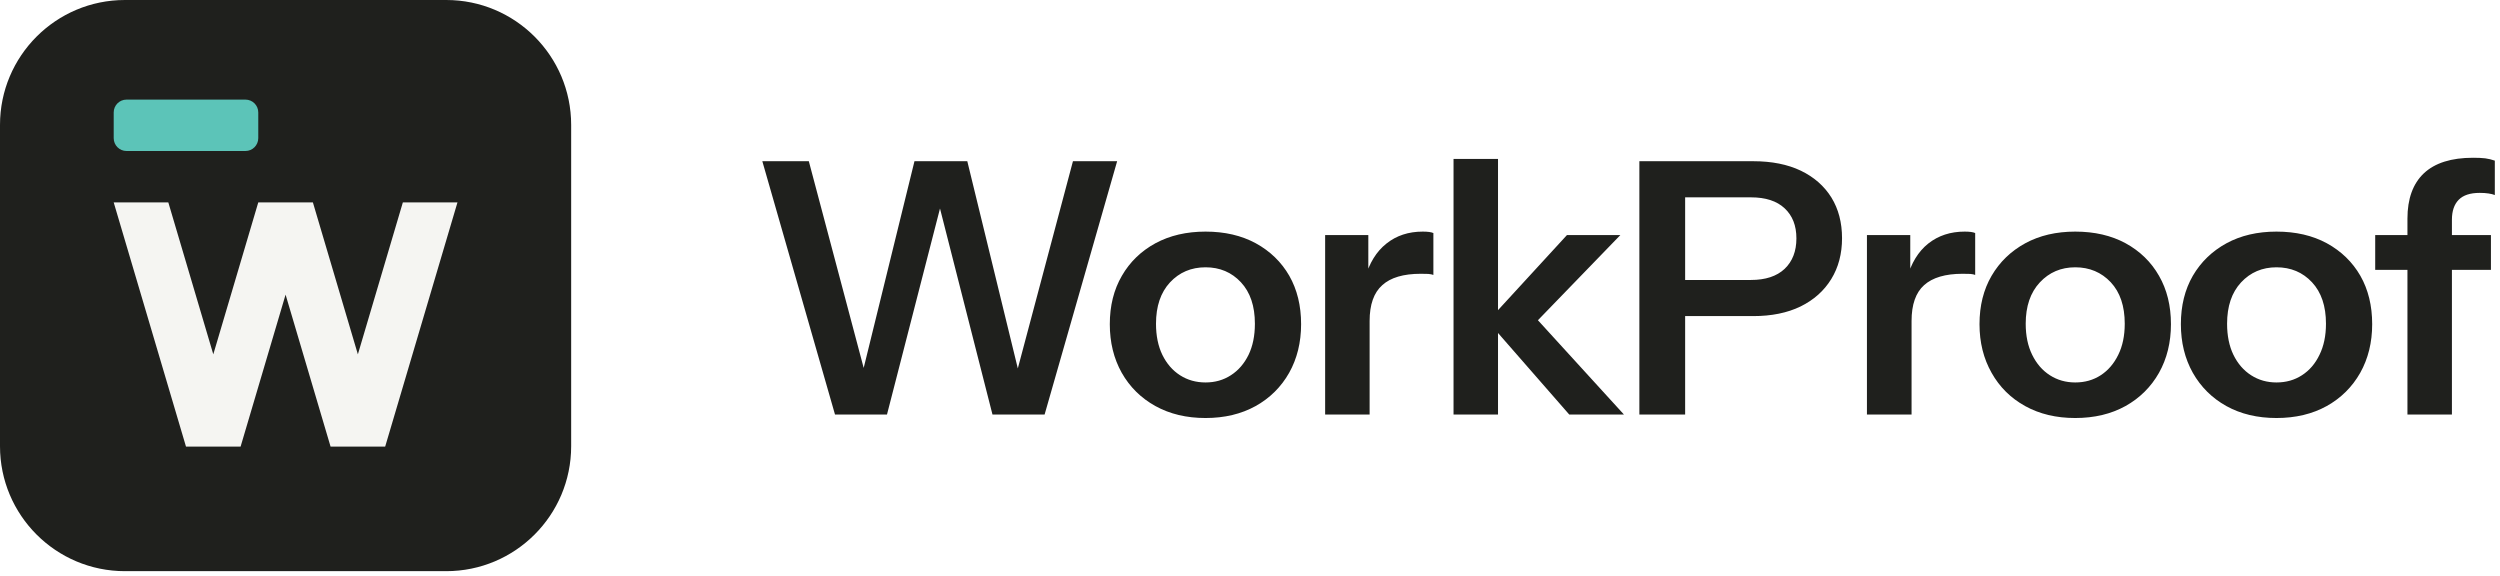
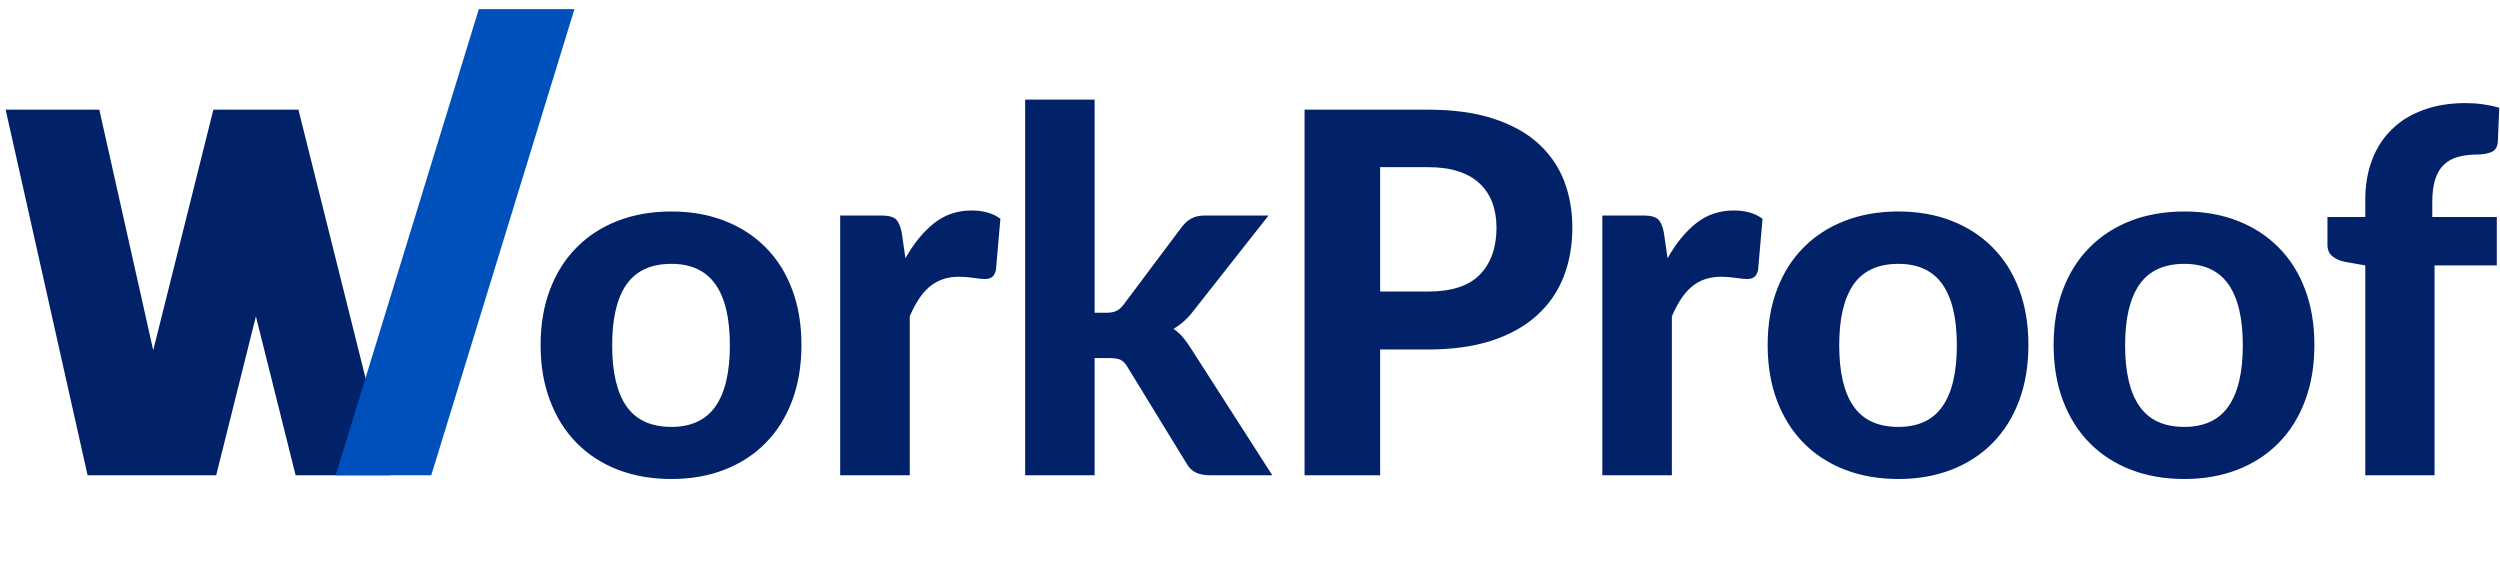
- <svg xmlns="http://www.w3.org/2000/svg" viewBox="0 0 173.68 40" width="173.68" height="40">
-   <g transform="scale(0.62)">
-     <g fill="#1f201d">
-       <rect x="0" y="0" width="64" height="64" rx="14" />
+ <svg xmlns="http://www.w3.org/2000/svg" viewBox="0 0 273.54 64" role="img" aria-label="WorkProof">
+   <g transform="translate(0 0)">
+     <clipPath id="wb1">
+       <rect x="-4" y="12" width="72" height="40" />
+     </clipPath>
+     <clipPath id="wt1">
+       <rect x="-4" y="1" width="72" height="51" />
+     </clipPath>
+     <g clip-path="url(#wb1)">
+       <path d="M3.5,2 L16.5,60 L28,14 L39.5,60" fill="none" stroke="#012169" stroke-width="10" stroke-linecap="butt" stroke-linejoin="miter" stroke-miterlimit="10" />
    </g>
-     <g transform="translate(8.96 7.56) scale(0.72)">
-       <g fill="#5cc4b8">
-         <rect x="5.25" y="5" width="22.5" height="8" rx="2" />
-       </g>
-       <path fill="#f5f5f2" d="M5.25 21L13.75 21L25 59L16.5 59ZM27.75 21L36.25 21L25 59L16.5 59ZM27.75 21L36.25 21L47.5 59L39 59ZM50.25 21L58.75 21L47.5 59L39 59Z" />
+     <g clip-path="url(#wt1)">
+       <path d="M39.5,60 L61,-10" fill="none" stroke="#0050bb" stroke-width="10" stroke-linecap="butt" stroke-linejoin="miter" />
    </g>
  </g>
-   <path fill="#1f201d" d="M6.01 0 0.96 -17.6H4.19L8.48 -1.44H7.56L11.53 -17.6H15.2L19.14 -1.44H18.24L22.54 -17.6H25.61L20.57 0H16.95L12.93 -15.78H13.68L9.62 0ZM31.75 0.24Q29.77 0.24 28.27 -0.59Q26.77 -1.42 25.93 -2.9Q25.1 -4.38 25.1 -6.28Q25.1 -8.2 25.94 -9.64Q26.77 -11.08 28.27 -11.9Q29.77 -12.71 31.75 -12.71Q33.75 -12.71 35.24 -11.9Q36.74 -11.08 37.57 -9.64Q38.39 -8.2 38.39 -6.28Q38.39 -4.38 37.56 -2.9Q36.72 -1.42 35.23 -0.59Q33.73 0.24 31.75 0.24ZM31.75 -2.23Q32.74 -2.23 33.51 -2.73Q34.29 -3.23 34.74 -4.15Q35.18 -5.06 35.18 -6.31Q35.18 -8.15 34.21 -9.19Q33.24 -10.23 31.75 -10.23Q30.26 -10.23 29.28 -9.18Q28.31 -8.13 28.31 -6.31Q28.31 -5.06 28.75 -4.15Q29.2 -3.23 29.98 -2.73Q30.76 -2.23 31.75 -2.23ZM40.06 0V-12.47H43.06V-9.45H43.15V0ZM43.15 -6.5 42.83 -9.46Q43.27 -11.05 44.32 -11.88Q45.36 -12.71 46.84 -12.71Q47.36 -12.71 47.58 -12.61V-9.7Q47.45 -9.75 47.23 -9.77Q47.01 -9.78 46.7 -9.78Q44.9 -9.78 44.03 -8.99Q43.15 -8.21 43.15 -6.5ZM48.98 0V-17.76H52.07V0ZM57.02 0 51.36 -6.48 56.86 -12.47H60.57L54.23 -5.92 54.38 -7.06 60.82 0ZM61.89 0V-17.6H69.8Q71.73 -17.6 73.11 -16.94Q74.48 -16.28 75.23 -15.08Q75.97 -13.88 75.97 -12.25Q75.97 -10.63 75.22 -9.41Q74.47 -8.19 73.09 -7.51Q71.71 -6.84 69.8 -6.84H64.37V-9.35H69.64Q71.16 -9.35 71.98 -10.12Q72.8 -10.9 72.8 -12.24Q72.8 -13.57 71.98 -14.33Q71.17 -15.09 69.64 -15.09H65.07V0ZM77.7 0V-12.47H80.71V-9.45H80.8V0ZM80.8 -6.5 80.48 -9.46Q80.92 -11.05 81.96 -11.88Q83.01 -12.71 84.49 -12.71Q85 -12.71 85.22 -12.61V-9.7Q85.1 -9.75 84.88 -9.77Q84.66 -9.78 84.34 -9.78Q82.55 -9.78 81.67 -8.99Q80.8 -8.21 80.8 -6.5ZM92.17 0.24Q90.19 0.24 88.69 -0.59Q87.19 -1.42 86.36 -2.9Q85.52 -4.38 85.52 -6.28Q85.52 -8.2 86.36 -9.64Q87.2 -11.08 88.7 -11.9Q90.19 -12.71 92.17 -12.71Q94.18 -12.71 95.67 -11.9Q97.17 -11.08 97.99 -9.64Q98.82 -8.2 98.82 -6.28Q98.82 -4.38 97.99 -2.9Q97.15 -1.42 95.66 -0.59Q94.16 0.24 92.17 0.24ZM92.17 -2.23Q93.17 -2.23 93.94 -2.73Q94.71 -3.23 95.16 -4.15Q95.61 -5.06 95.61 -6.31Q95.61 -8.15 94.64 -9.19Q93.66 -10.23 92.17 -10.23Q90.69 -10.23 89.71 -9.18Q88.73 -8.13 88.73 -6.31Q88.73 -5.06 89.18 -4.15Q89.63 -3.23 90.41 -2.73Q91.19 -2.23 92.17 -2.23ZM106.15 0.24Q104.17 0.24 102.67 -0.59Q101.18 -1.42 100.34 -2.9Q99.51 -4.38 99.51 -6.28Q99.51 -8.2 100.34 -9.64Q101.18 -11.08 102.68 -11.9Q104.17 -12.71 106.15 -12.71Q108.16 -12.71 109.65 -11.9Q111.15 -11.08 111.98 -9.64Q112.8 -8.2 112.8 -6.28Q112.8 -4.38 111.97 -2.9Q111.13 -1.42 109.64 -0.59Q108.14 0.24 106.15 0.24ZM106.15 -2.23Q107.15 -2.23 107.92 -2.73Q108.7 -3.23 109.14 -4.15Q109.59 -5.06 109.59 -6.31Q109.59 -8.15 108.62 -9.19Q107.65 -10.23 106.15 -10.23Q104.67 -10.23 103.69 -9.18Q102.72 -8.13 102.72 -6.31Q102.72 -5.06 103.16 -4.15Q103.61 -3.23 104.39 -2.73Q105.17 -2.23 106.15 -2.23ZM115.25 0V-13.61Q115.25 -15.68 116.39 -16.76Q117.54 -17.84 119.81 -17.84Q120.32 -17.84 120.66 -17.8Q121.01 -17.75 121.32 -17.64V-15.25Q121.15 -15.32 120.88 -15.36Q120.62 -15.4 120.27 -15.4Q119.28 -15.4 118.81 -14.92Q118.34 -14.44 118.34 -13.54V0ZM113.01 -10.05V-12.47H121.05V-10.05Z" transform="translate(52 28.8)" />
+   <path transform="translate(57.50 52)" d="M15.96 -28.86Q19.16 -28.86 21.78 -27.84Q24.4 -26.82 26.27 -24.93Q28.15 -23.05 29.17 -20.34Q30.19 -17.64 30.19 -14.25Q30.19 -10.86 29.17 -8.15Q28.15 -5.43 26.27 -3.53Q24.4 -1.63 21.78 -0.61Q19.16 0.41 15.96 0.41Q12.74 0.41 10.1 -0.61Q7.47 -1.63 5.6 -3.53Q3.72 -5.43 2.69 -8.15Q1.65 -10.86 1.65 -14.25Q1.65 -17.64 2.69 -20.34Q3.72 -23.05 5.6 -24.93Q7.47 -26.82 10.1 -27.84Q12.74 -28.86 15.96 -28.86ZM15.96 -5.29Q19.21 -5.29 20.79 -7.54Q22.36 -9.79 22.36 -14.22Q22.36 -18.64 20.79 -20.88Q19.21 -23.13 15.96 -23.13Q12.63 -23.13 11.05 -20.88Q9.48 -18.64 9.48 -14.22Q9.48 -9.79 11.05 -7.54Q12.63 -5.29 15.96 -5.29ZM41.57 -23.74Q42.92 -26.16 44.69 -27.57Q46.45 -28.97 48.82 -28.97Q50.75 -28.97 51.96 -28.06L51.47 -22.44Q51.33 -21.89 51.04 -21.68Q50.75 -21.47 50.25 -21.47Q49.81 -21.47 48.99 -21.6Q48.16 -21.72 47.44 -21.72Q46.4 -21.72 45.58 -21.42Q44.77 -21.12 44.14 -20.57Q43.5 -20.01 42.99 -19.21Q42.48 -18.41 42.04 -17.39V0H34.43V-28.42H38.92Q40.08 -28.42 40.52 -28.01Q40.96 -27.59 41.16 -26.57ZM62.27 -41.1V-17.78H63.54Q64.26 -17.78 64.67 -17.99Q65.09 -18.19 65.5 -18.75L71.78 -27.13Q72.25 -27.76 72.85 -28.09Q73.44 -28.42 74.35 -28.42H81.3L73.14 -18.06Q72.17 -16.76 70.9 -16.02Q71.54 -15.58 72.01 -15Q72.47 -14.42 72.92 -13.7L81.71 0H74.87Q73.99 0 73.36 -0.29Q72.72 -0.58 72.31 -1.32L65.91 -11.77Q65.53 -12.43 65.11 -12.63Q64.7 -12.82 63.87 -12.82H62.27V0H54.67V-41.1ZM98.75 -20.1Q102.63 -20.1 104.44 -21.97Q106.24 -23.85 106.24 -27.1Q106.24 -28.59 105.79 -29.81Q105.33 -31.04 104.41 -31.91Q103.49 -32.78 102.08 -33.25Q100.68 -33.71 98.75 -33.71H93.51V-20.1ZM98.75 -40Q102.85 -40 105.84 -39.04Q108.84 -38.07 110.76 -36.35Q112.69 -34.62 113.62 -32.25Q114.54 -29.88 114.54 -27.1Q114.54 -24.15 113.58 -21.7Q112.61 -19.24 110.65 -17.48Q108.7 -15.71 105.72 -14.73Q102.74 -13.76 98.75 -13.76H93.51V0H85.24V-40ZM124.96 -23.74Q126.31 -26.16 128.08 -27.57Q129.84 -28.97 132.21 -28.97Q134.14 -28.97 135.35 -28.06L134.86 -22.44Q134.72 -21.89 134.43 -21.68Q134.14 -21.47 133.65 -21.47Q133.2 -21.47 132.38 -21.6Q131.55 -21.72 130.83 -21.72Q129.79 -21.72 128.97 -21.42Q128.16 -21.12 127.53 -20.57Q126.89 -20.01 126.38 -19.21Q125.87 -18.41 125.43 -17.39V0H117.82V-28.42H122.32Q123.47 -28.42 123.91 -28.01Q124.36 -27.59 124.55 -26.57ZM150.21 -28.86Q153.41 -28.86 156.03 -27.84Q158.65 -26.82 160.52 -24.93Q162.4 -23.05 163.42 -20.34Q164.44 -17.64 164.44 -14.25Q164.44 -10.86 163.42 -8.15Q162.4 -5.43 160.52 -3.53Q158.65 -1.63 156.03 -0.61Q153.41 0.41 150.21 0.41Q146.99 0.41 144.36 -0.61Q141.72 -1.63 139.85 -3.53Q137.97 -5.43 136.94 -8.15Q135.91 -10.86 135.91 -14.25Q135.91 -17.64 136.94 -20.34Q137.97 -23.05 139.85 -24.93Q141.72 -26.82 144.36 -27.84Q146.99 -28.86 150.21 -28.86ZM150.21 -5.29Q153.47 -5.29 155.04 -7.54Q156.61 -9.79 156.61 -14.22Q156.61 -18.64 155.04 -20.88Q153.47 -23.13 150.21 -23.13Q146.88 -23.13 145.31 -20.88Q143.74 -18.64 143.74 -14.22Q143.74 -9.79 145.31 -7.54Q146.88 -5.29 150.21 -5.29ZM181.5 -28.86Q184.7 -28.86 187.32 -27.84Q189.94 -26.82 191.81 -24.93Q193.69 -23.05 194.71 -20.34Q195.73 -17.64 195.73 -14.25Q195.73 -10.86 194.71 -8.15Q193.69 -5.43 191.81 -3.53Q189.94 -1.63 187.32 -0.61Q184.7 0.41 181.5 0.41Q178.28 0.41 175.64 -0.61Q173.01 -1.63 171.14 -3.53Q169.26 -5.43 168.23 -8.15Q167.2 -10.86 167.2 -14.25Q167.2 -17.64 168.23 -20.34Q169.26 -23.05 171.14 -24.93Q173.01 -26.82 175.64 -27.84Q178.28 -28.86 181.5 -28.86ZM181.5 -5.29Q184.76 -5.29 186.33 -7.54Q187.9 -9.79 187.9 -14.22Q187.9 -18.64 186.33 -20.88Q184.76 -23.13 181.5 -23.13Q178.17 -23.13 176.6 -20.88Q175.02 -18.64 175.02 -14.22Q175.02 -9.79 176.6 -7.54Q178.17 -5.29 181.5 -5.29ZM201.3 0V-22.96L199.09 -23.35Q198.24 -23.51 197.7 -23.96Q197.16 -24.4 197.16 -25.22V-28.26H201.3V-30.13Q201.3 -32.56 202.05 -34.53Q202.81 -36.5 204.22 -37.86Q205.62 -39.23 207.66 -39.97Q209.7 -40.72 212.27 -40.72Q213.26 -40.72 214.16 -40.59Q215.05 -40.47 215.96 -40.22L215.8 -36.47Q215.74 -35.62 215.07 -35.35Q214.39 -35.09 213.56 -35.09Q212.41 -35.09 211.48 -34.84Q210.56 -34.6 209.92 -34Q209.29 -33.41 208.96 -32.41Q208.63 -31.4 208.63 -29.91V-28.26H215.69V-22.96H208.88V0Z" fill="#012169" />
</svg>
